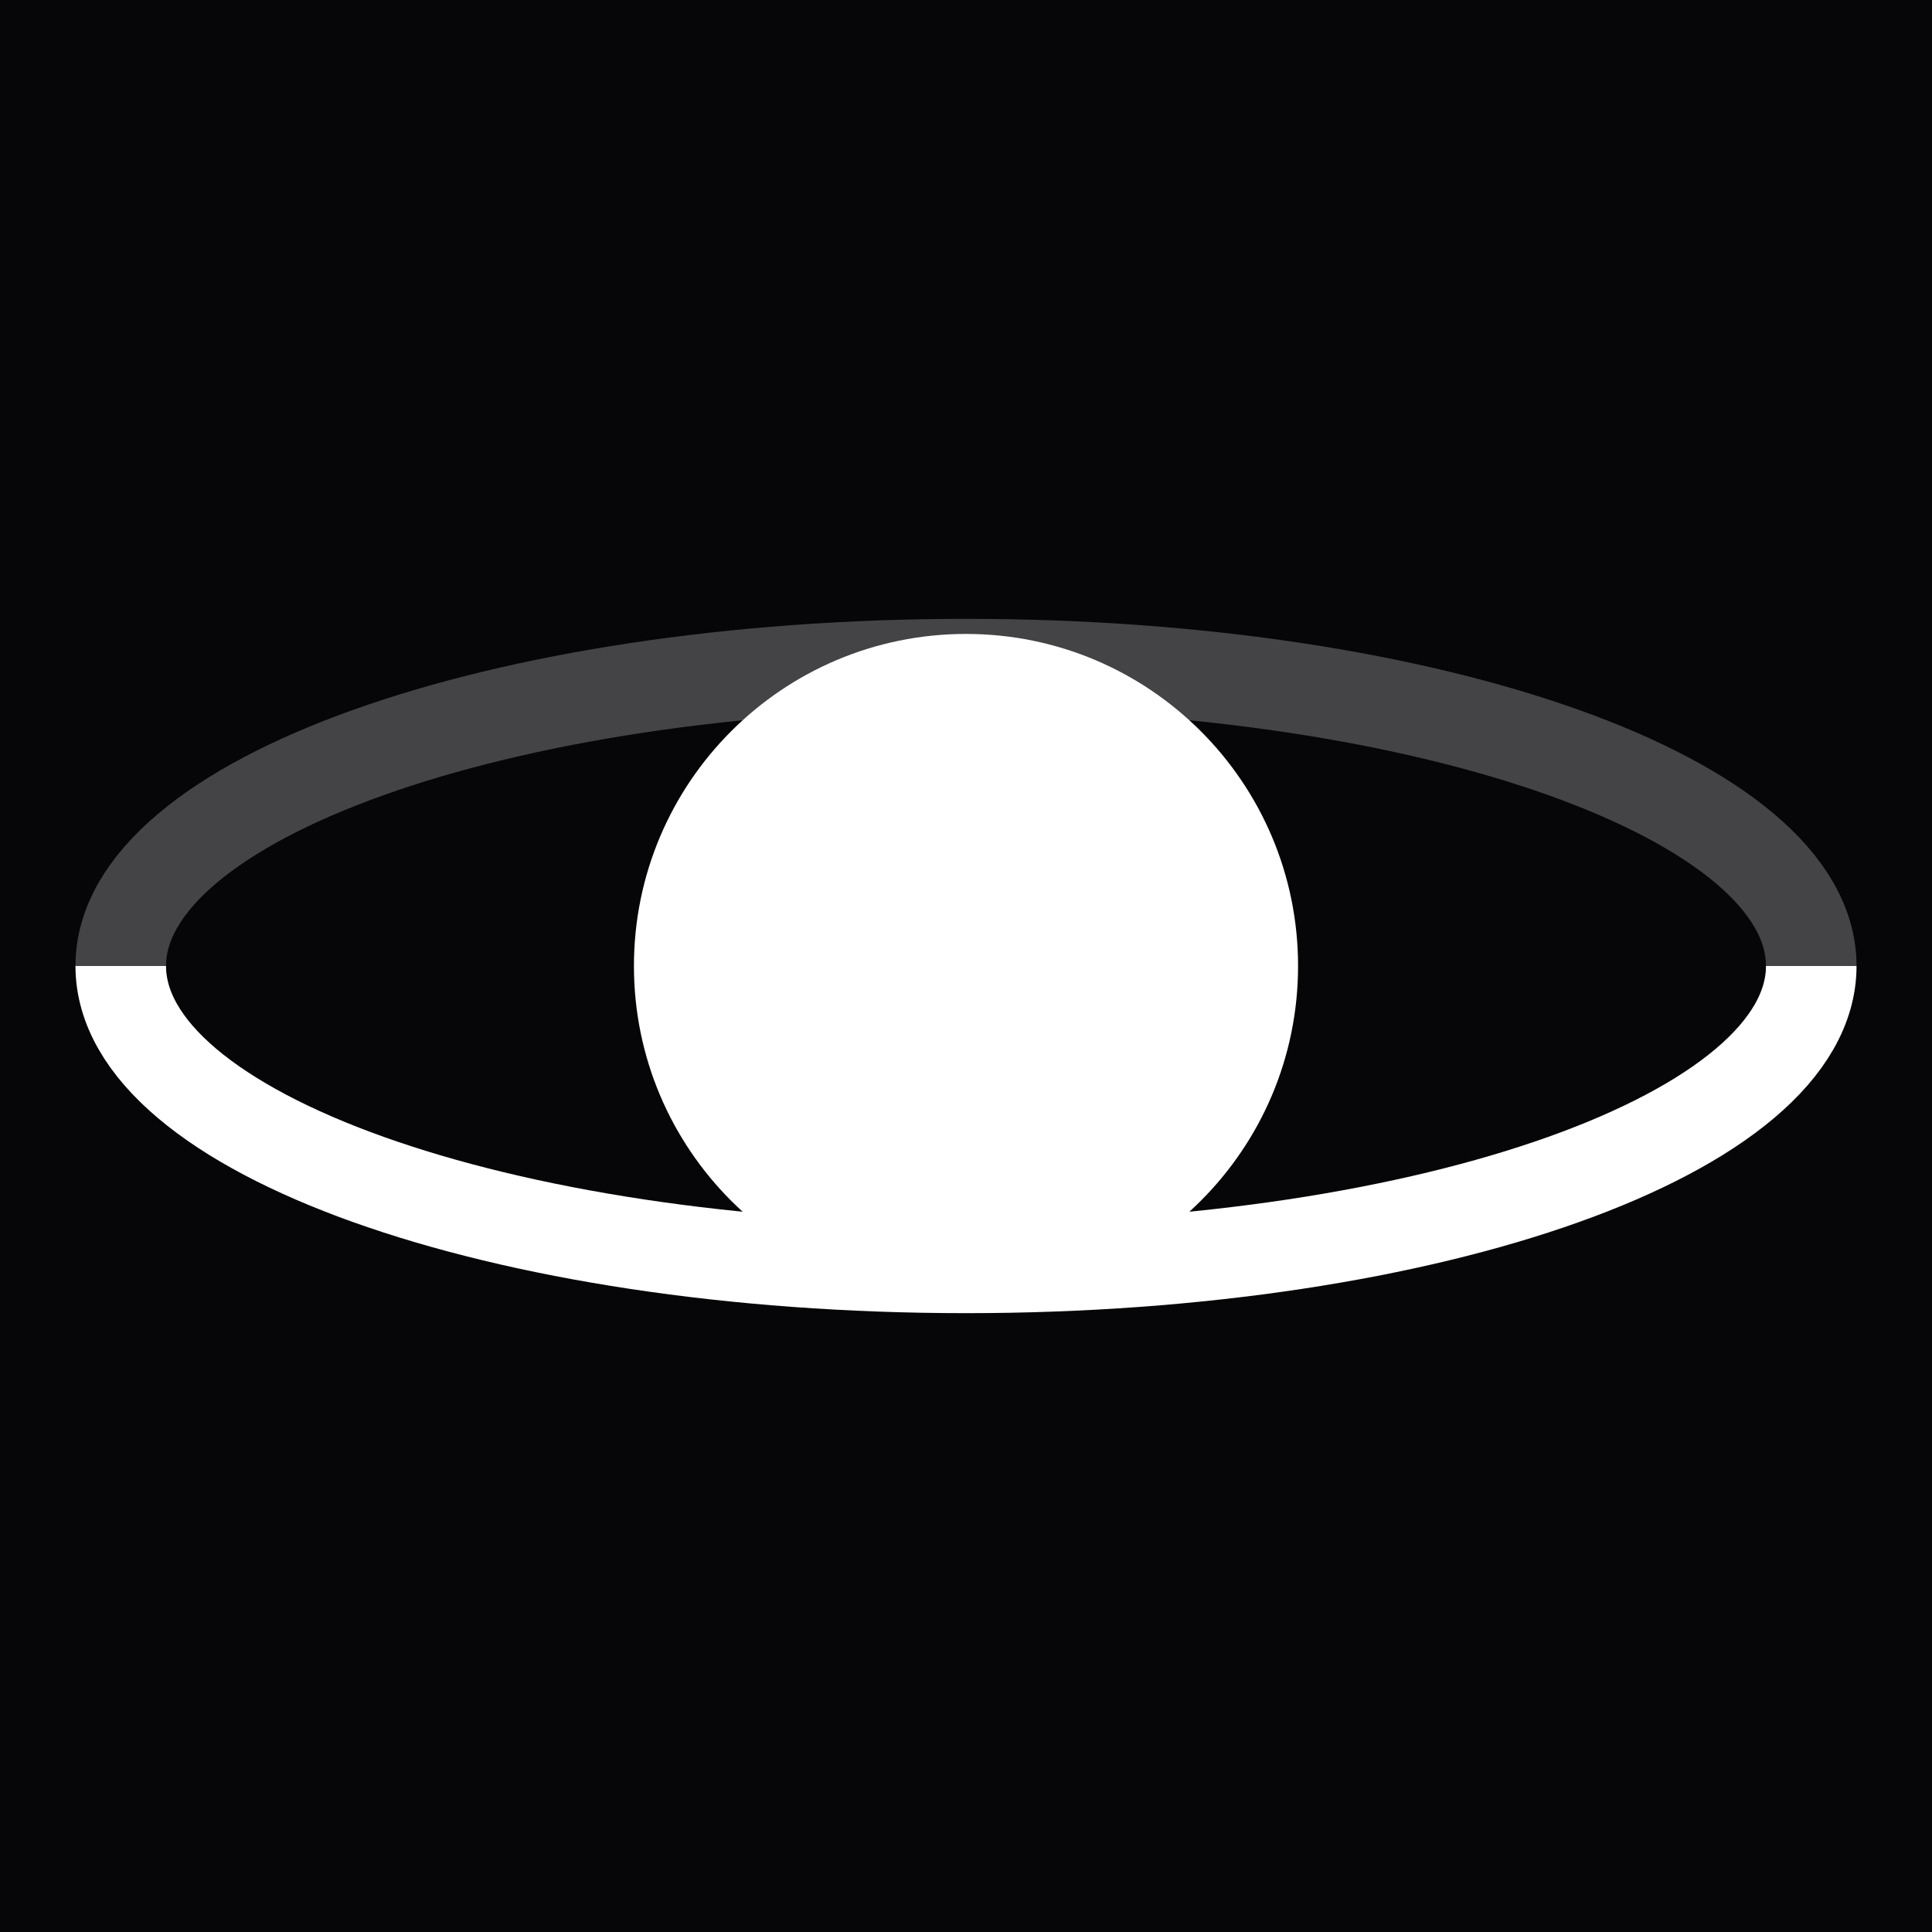
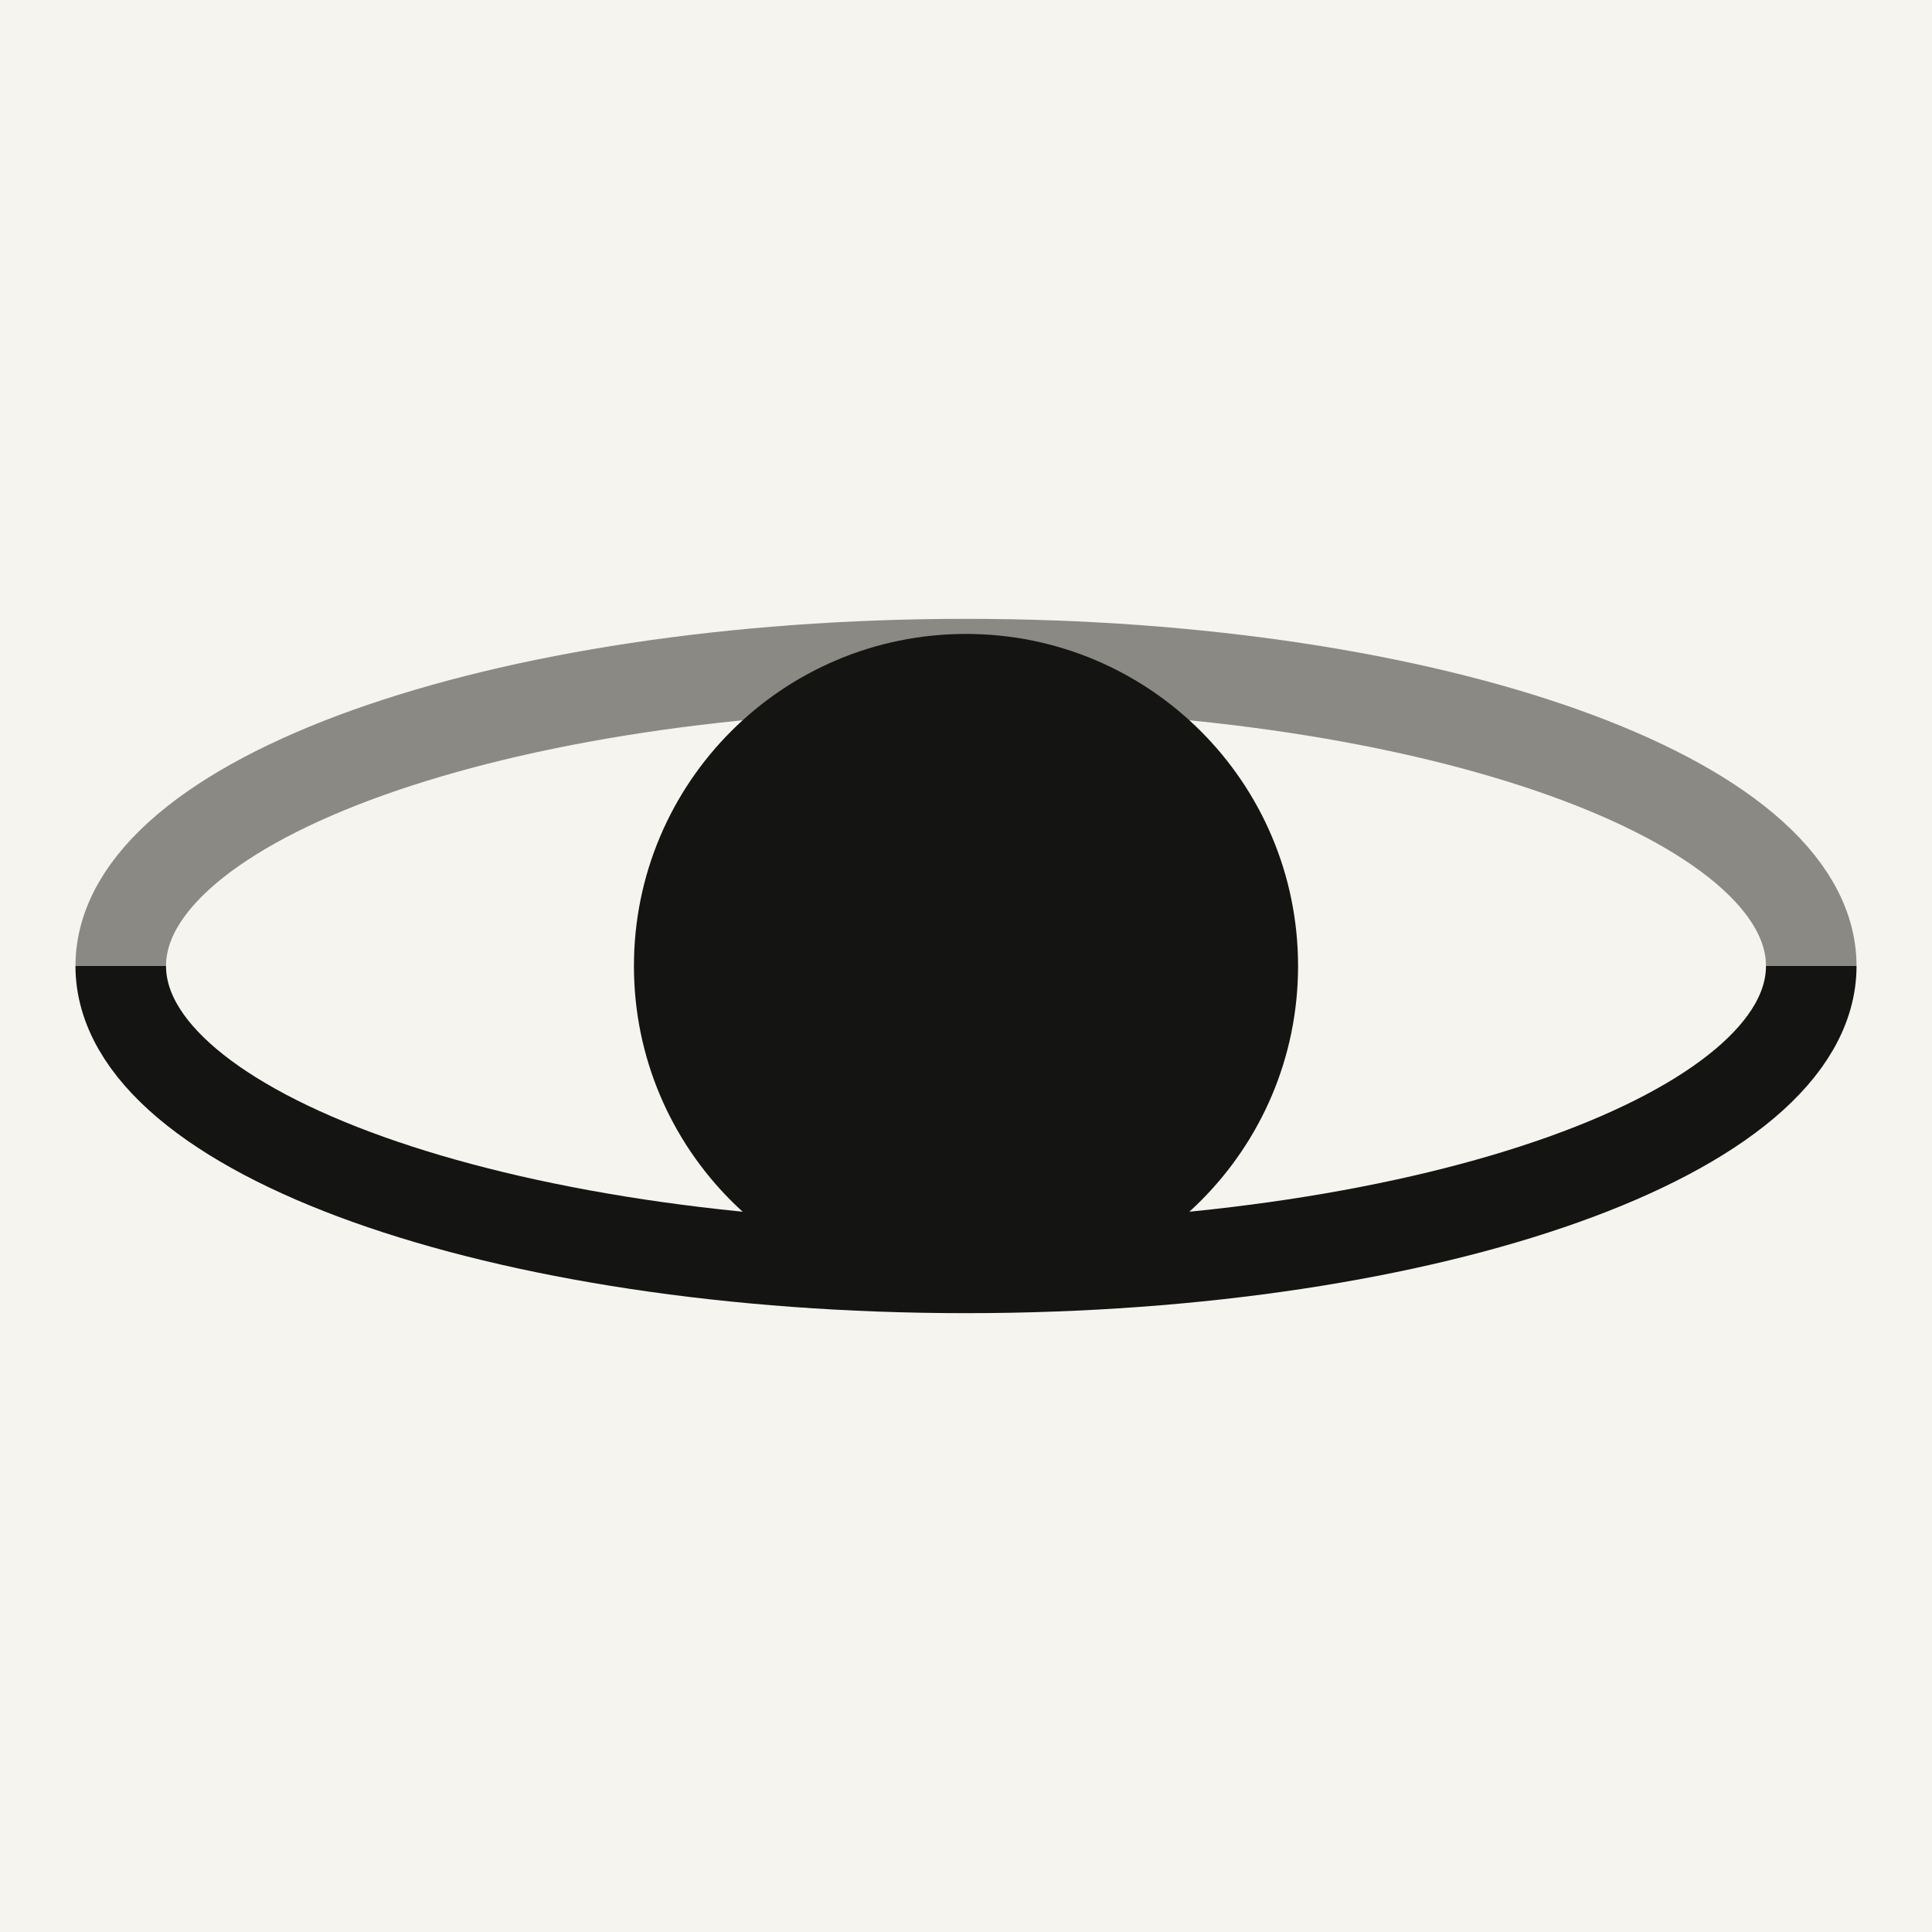
<svg xmlns="http://www.w3.org/2000/svg" width="32" height="32" viewBox="0 0 32 32" fill="none">
-   <rect width="32" height="32" fill="#060608" />
+   <rect width="32" height="32" fill="#f5f4ef" />
  <defs>
    <clipPath id="ring-back">
      <rect x="0" y="0" width="32" height="16" />
    </clipPath>
    <clipPath id="ring-front">
      <rect x="0" y="16" width="32" height="16" />
    </clipPath>
  </defs>
-   <ellipse cx="16" cy="16" rx="14" ry="5" stroke="rgba(255,255,255,0.25)" stroke-width="1.5" clip-path="url(#ring-back)" />
-   <circle cx="16" cy="16" r="5.5" fill="white" />
-   <ellipse cx="16" cy="16" rx="14" ry="5" stroke="white" stroke-width="1.5" clip-path="url(#ring-front)" />
+   <ellipse cx="16" cy="16" rx="14" ry="5" stroke="#8a8983" stroke-width="1.5" clip-path="url(#ring-back)" />
+   <circle cx="16" cy="16" r="5.5" fill="#141413" />
+   <ellipse cx="16" cy="16" rx="14" ry="5" stroke="#141413" stroke-width="1.5" clip-path="url(#ring-front)" />
</svg>
